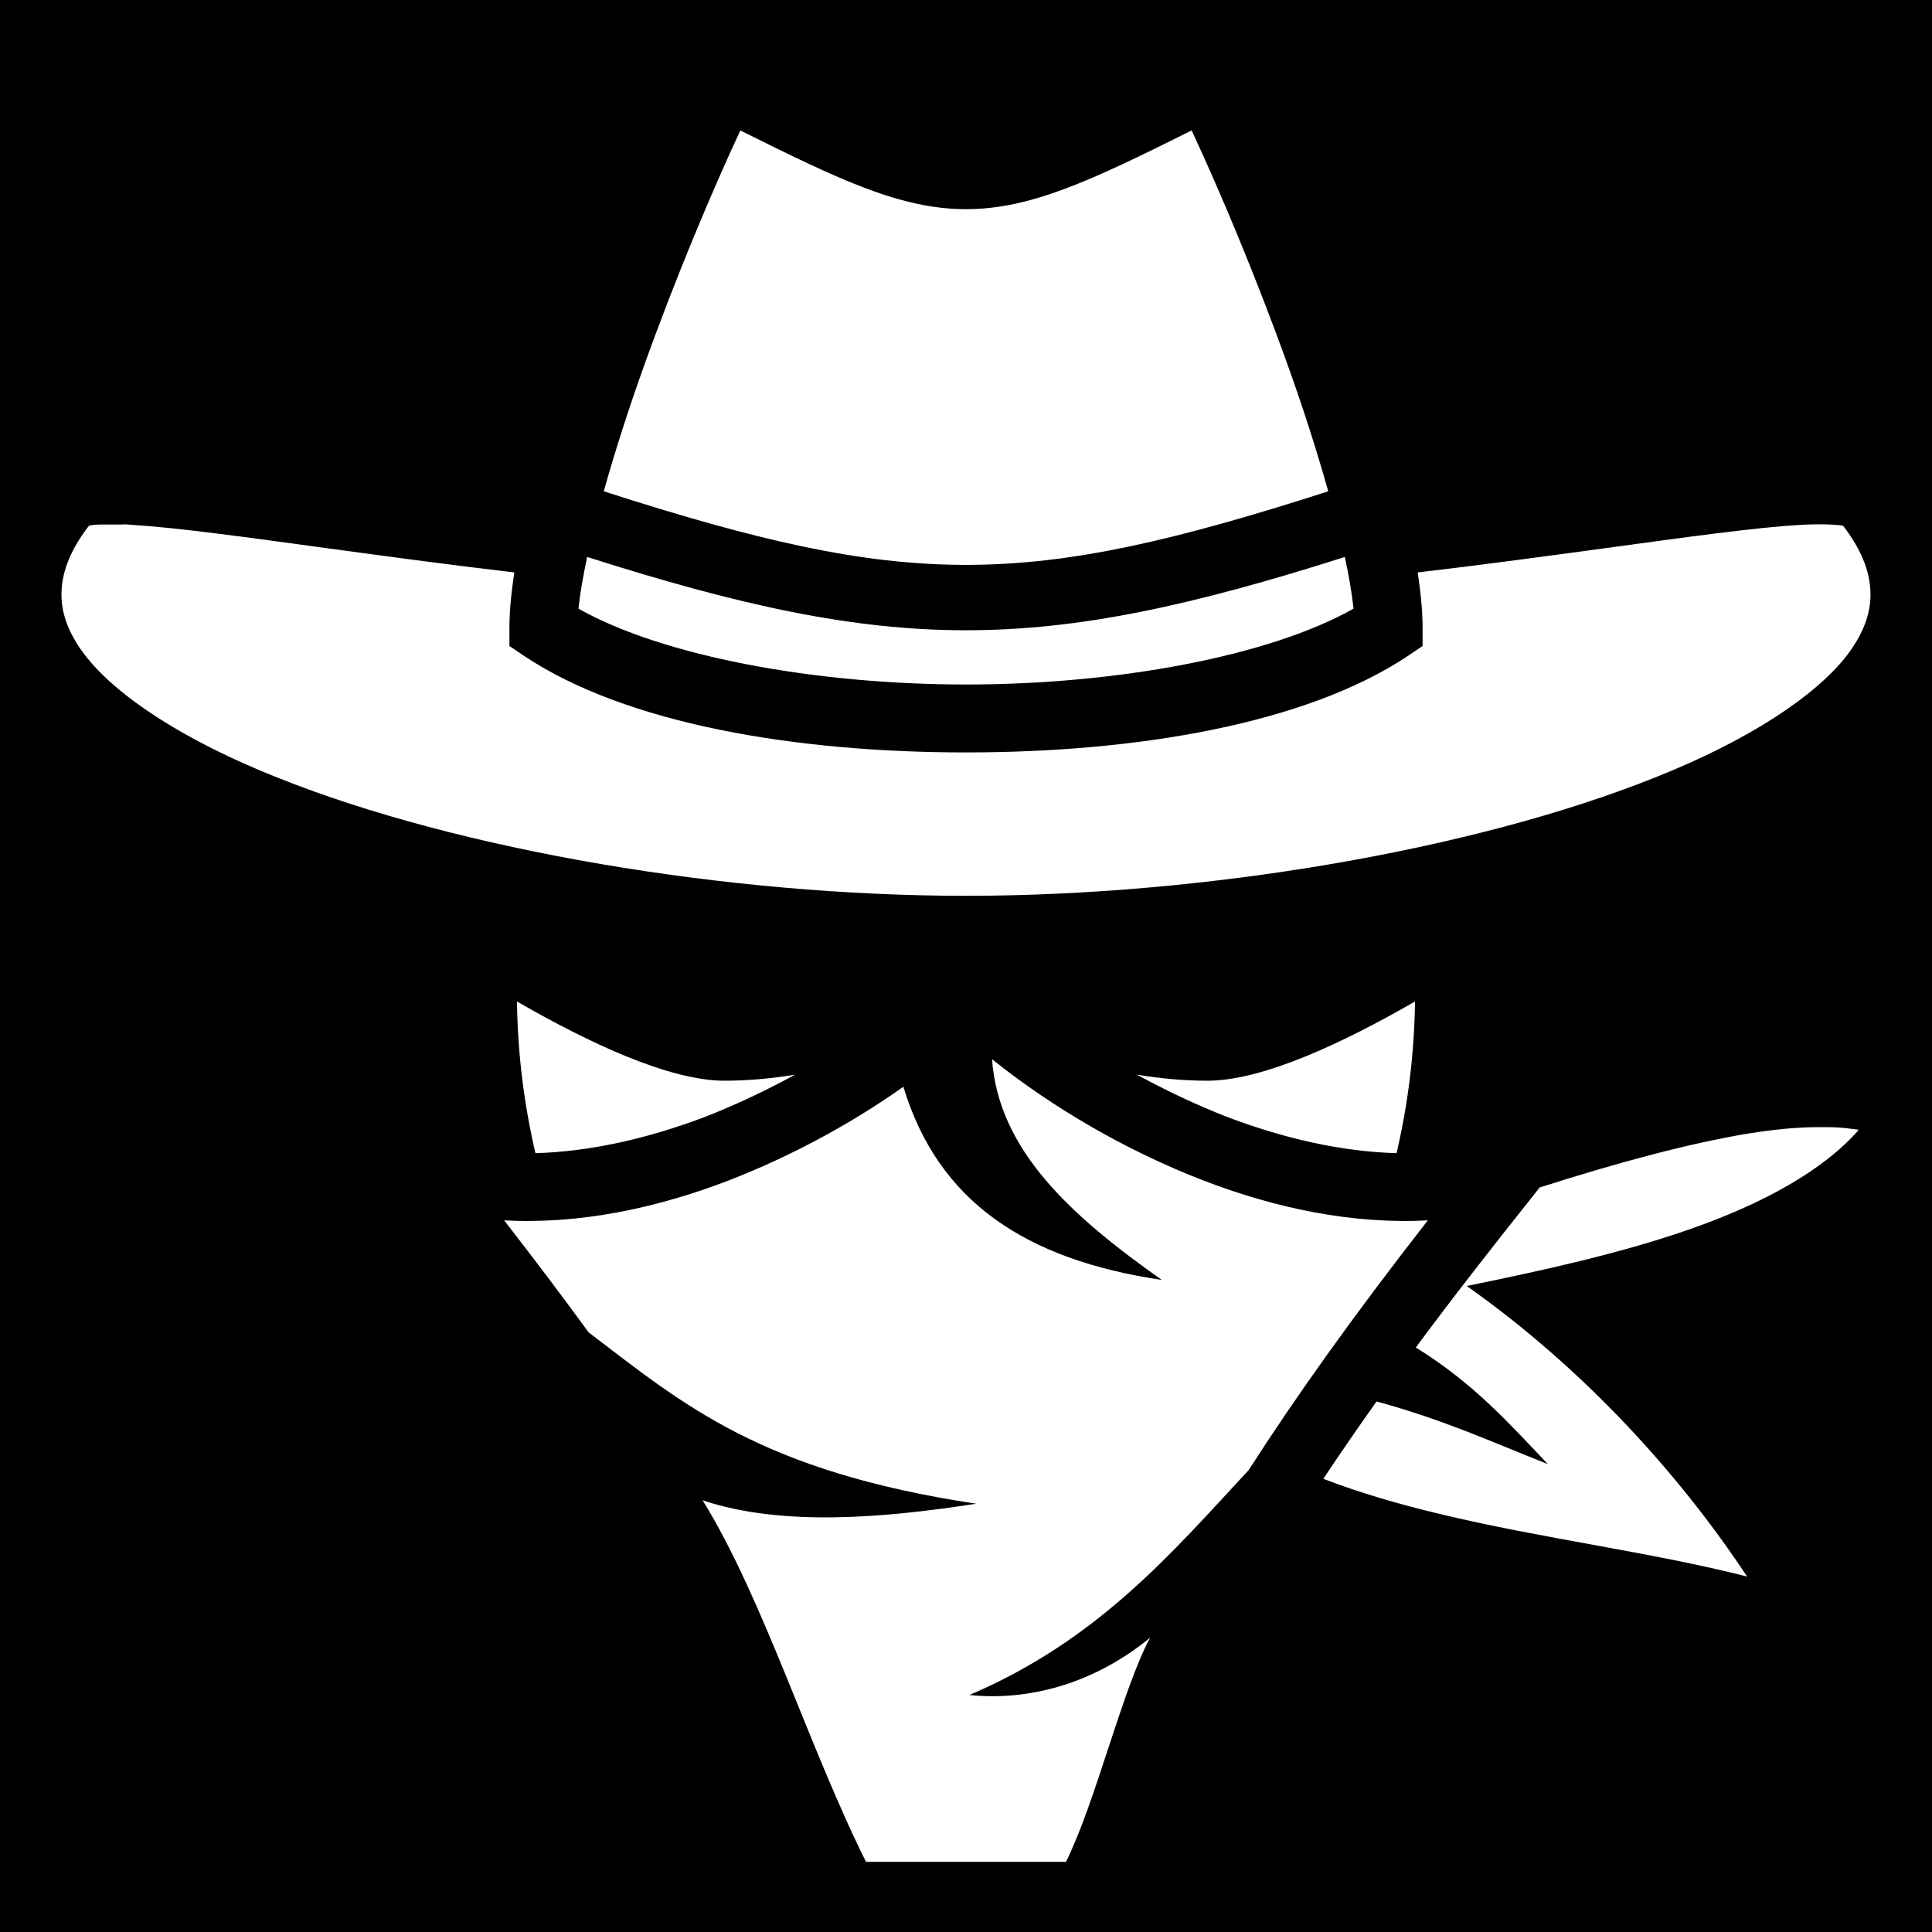
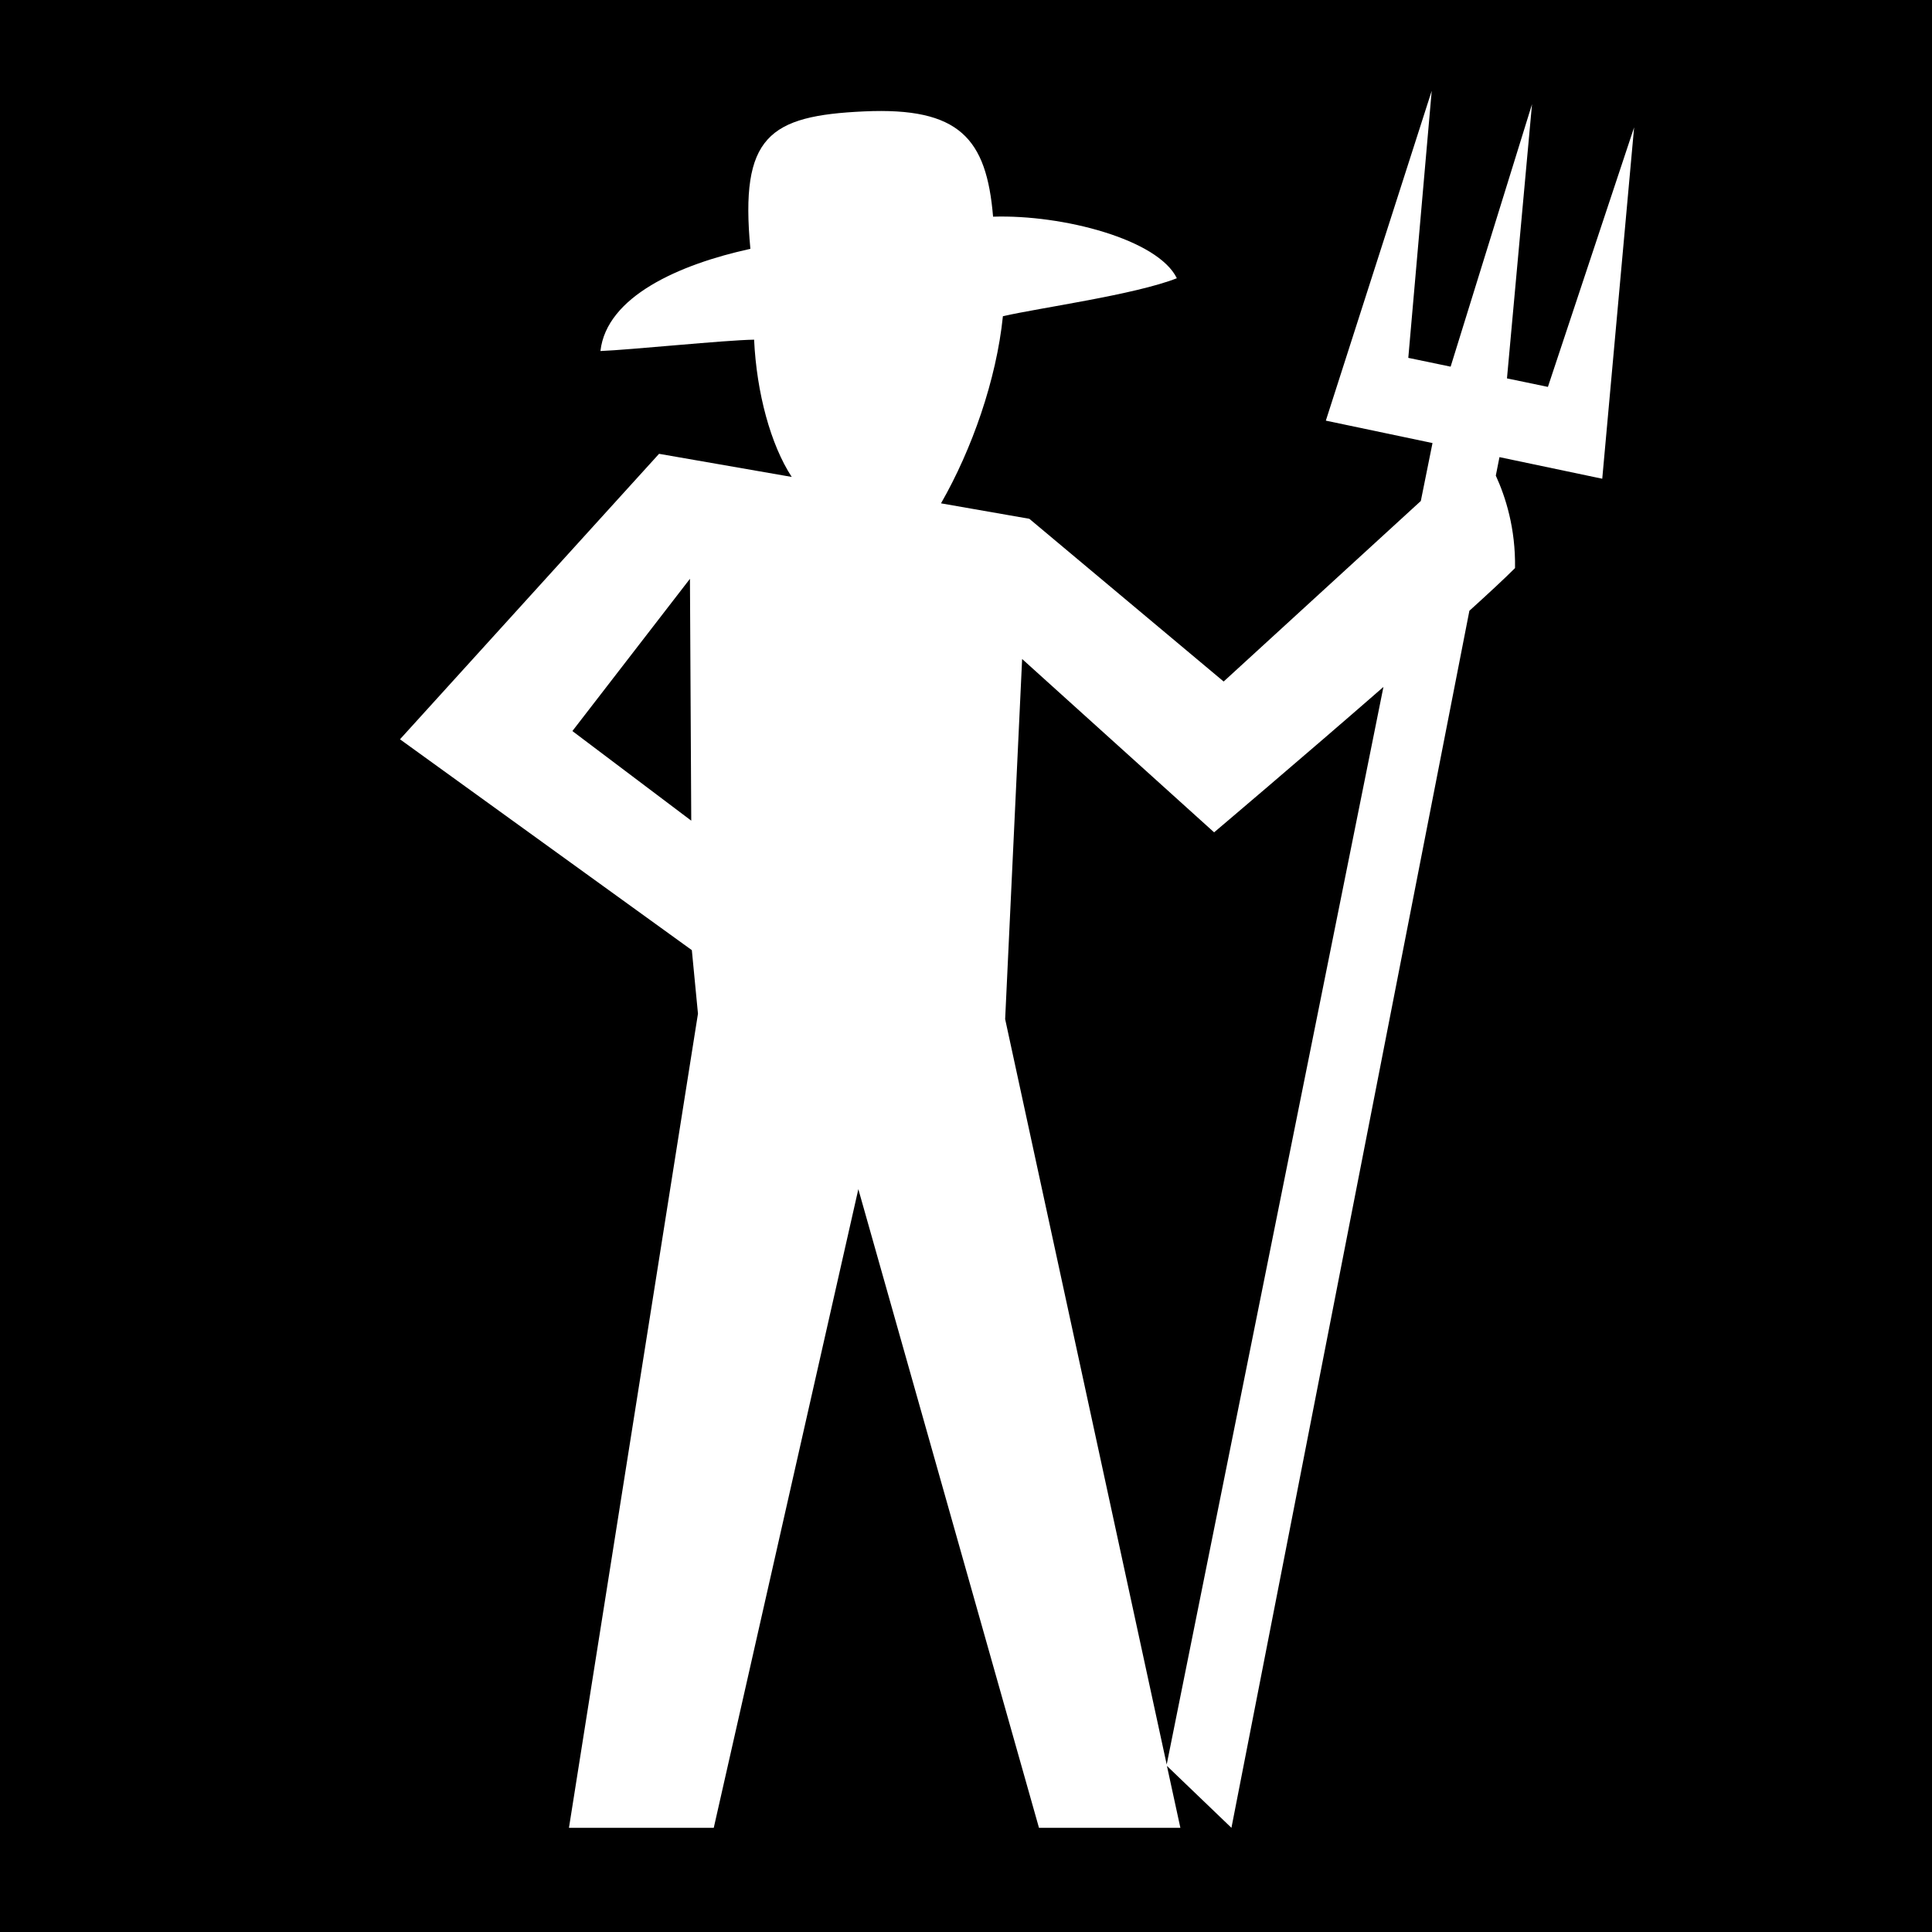
<svg xmlns="http://www.w3.org/2000/svg" viewBox="0 0 512 512">
  <path d="M0 0h512v512H0z" />
-   <path fill="#fff" d="M196.2 34.57c-7.5 16.07-17.3 39.33-25.7 62.86-4 11.17-7.6 22.47-10.5 32.77 80.8 26 111.2 26 192 0-2.9-10.3-6.5-21.6-10.5-32.77-8.4-23.53-18.2-46.79-25.7-62.86-26.5 13.22-42.6 20.86-59.8 20.86-17.2 0-33.3-7.64-59.8-20.86zM32.28 139h-4.94c-1.71 0-2.8.1-3.72.3l-.41.5c-5.12 6.8-6.92 12.6-6.92 17.8 0 5.1 1.9 10.3 6.14 15.9 8.48 11.1 26.73 22.9 50.92 32.5C121.7 225.4 193.1 237.4 256 237.4c62.9 0 134.3-12 182.7-31.4 24.2-9.6 42.4-21.4 50.9-32.5 4.2-5.6 6.1-10.8 6.1-15.9 0-5.2-1.8-11-6.9-17.8l-.4-.5c-2-.3-6-.5-11.4-.2-11.8.7-29.8 3.2-51.8 6.2-14.8 2-31.5 4.3-49.5 6.4.8 5.3 1.3 10.2 1.3 14.7v4.8l-4 2.7c-27.1 18-71.9 25.5-117 25.5-45.1 0-89.9-7.5-117-25.5l-4-2.7v-4.8c0-4.5.5-9.4 1.3-14.7-18-2.1-34.7-4.4-49.51-6.4-22.01-3-40-5.5-51.82-6.2-.93-.1-1.83-.2-2.69-.1zm123.32 8.6c-1.1 5.2-1.9 9.8-2.3 13.7 22.1 12.5 62.4 20.1 102.7 20.1 40.3 0 80.6-7.6 102.7-20.1-.4-3.9-1.2-8.5-2.3-13.7-81.3 25.9-119.5 25.9-200.8 0zM137 265.4c.2 14 1.9 27.4 4.9 40.2 14.5-.4 29.9-3.9 44.9-9.6 8.2-3.2 16.2-7 23.9-11.2-6.1 1-12.4 1.6-18.7 1.6-14.7 0-36.1-10.1-55-21zm238 0c-18.9 10.9-40.3 21-55 21-6.3 0-12.6-.6-18.7-1.6 7.7 4.2 15.7 8 23.9 11.2 15 5.7 30.3 9.2 44.9 9.6 3-12.8 4.7-26.2 4.9-40.2zm-112.1 15.3c1.7 24.1 20.9 41.5 45 58.5-36.2-5.4-59.3-20.8-68.5-51.2-13.7 9.7-29.5 18.3-46.2 24.8-19.2 7.4-39.7 11.7-59.6 10.6 8.3 10.7 15.7 20.5 22.4 29.7 25.2 19.2 45.7 36.8 102.7 45.4-24 3.7-51.2 6.2-72.5-.9 16 25.8 28.2 65.6 43.3 95.8h53c7.9-15.9 15-45.9 22.3-59.4-16.6 13.6-34.5 16.6-47.9 15.2 34.1-14.6 53.4-37.4 74-59.6 12.4-19.3 27.3-40.3 47.5-66.2-19.9 1.1-40.4-3.2-59.6-10.6-20.9-8.1-40.3-19.6-55.9-32.1zm219 18c-5.5 0-11.7.6-18.6 1.7-15.7 2.6-34.6 7.7-55.3 14.3l-1 1.3c-12.2 15.3-22.7 28.8-31.8 41.1 15.4 9.5 24.9 20.3 35 30.9-14.5-5.7-27.4-11.7-45.4-16.6-5.1 7.2-9.8 14-14.1 20.5 9.6 3.7 19.9 6.7 30.8 9.3 26.9 6.5 56 10.1 81.5 16.6-18-27.2-43.4-55.2-74.3-77 20.1-4.1 40.6-8.6 58.7-14.9 19.9-6.9 35.9-15.8 45.2-26.5-1.8-.2-3.4-.5-5.4-.6-1.7-.1-3.4-.1-5.3-.1z" />
+   <path fill="#fff" d="m379.42 24.066-28.059 87.407 28.268 5.941-3.098 15.352-52.25 47.843-51.5-43.125-23.404-4.093c8.217-14.33 14.683-32.77 16.404-49.594 10.02-2.28 34.92-5.675 46.094-10.059-4.997-10.285-30.197-16.906-48.7-16.316-1.733-20.713-8.88-29.054-34.155-27.902-25.276 1.151-32.972 6.601-30.16 36.423-18.866 4.127-38.097 12.616-39.74 27.084 7.87-.307 32.96-2.896 40.724-3.011.66 14.1 4.4 27.847 9.97 36.375l-35.158-6.125L106 195.922l77.344 55.875 1.625 16.844-34.19 215.75h38.375l38.315-169.25 47.873 169.25h37.47l-3.564-16.407 17.094 16.407 63.062-322.532c5.01-4.54 9.265-8.481 12.094-11.312.177-10.537-2.537-18.942-5.094-24.5l.971-4.902 27.238 5.724 8.444-93.117-22.846 68.781-10.848-2.256 6.635-72.658-21.568 69.55-11.217-2.333 6.207-70.77zm26.578 3.553.002-.01h-.002v.01zM182.844 153.39l.344 64.095-31.5-23.75 31.156-40.345zm88.031 21.252 50.875 45.937s22.993-19.456 44.875-38.531L309.187 467.61l-42.812-197.529 4.5-95.44z" />
</svg>
